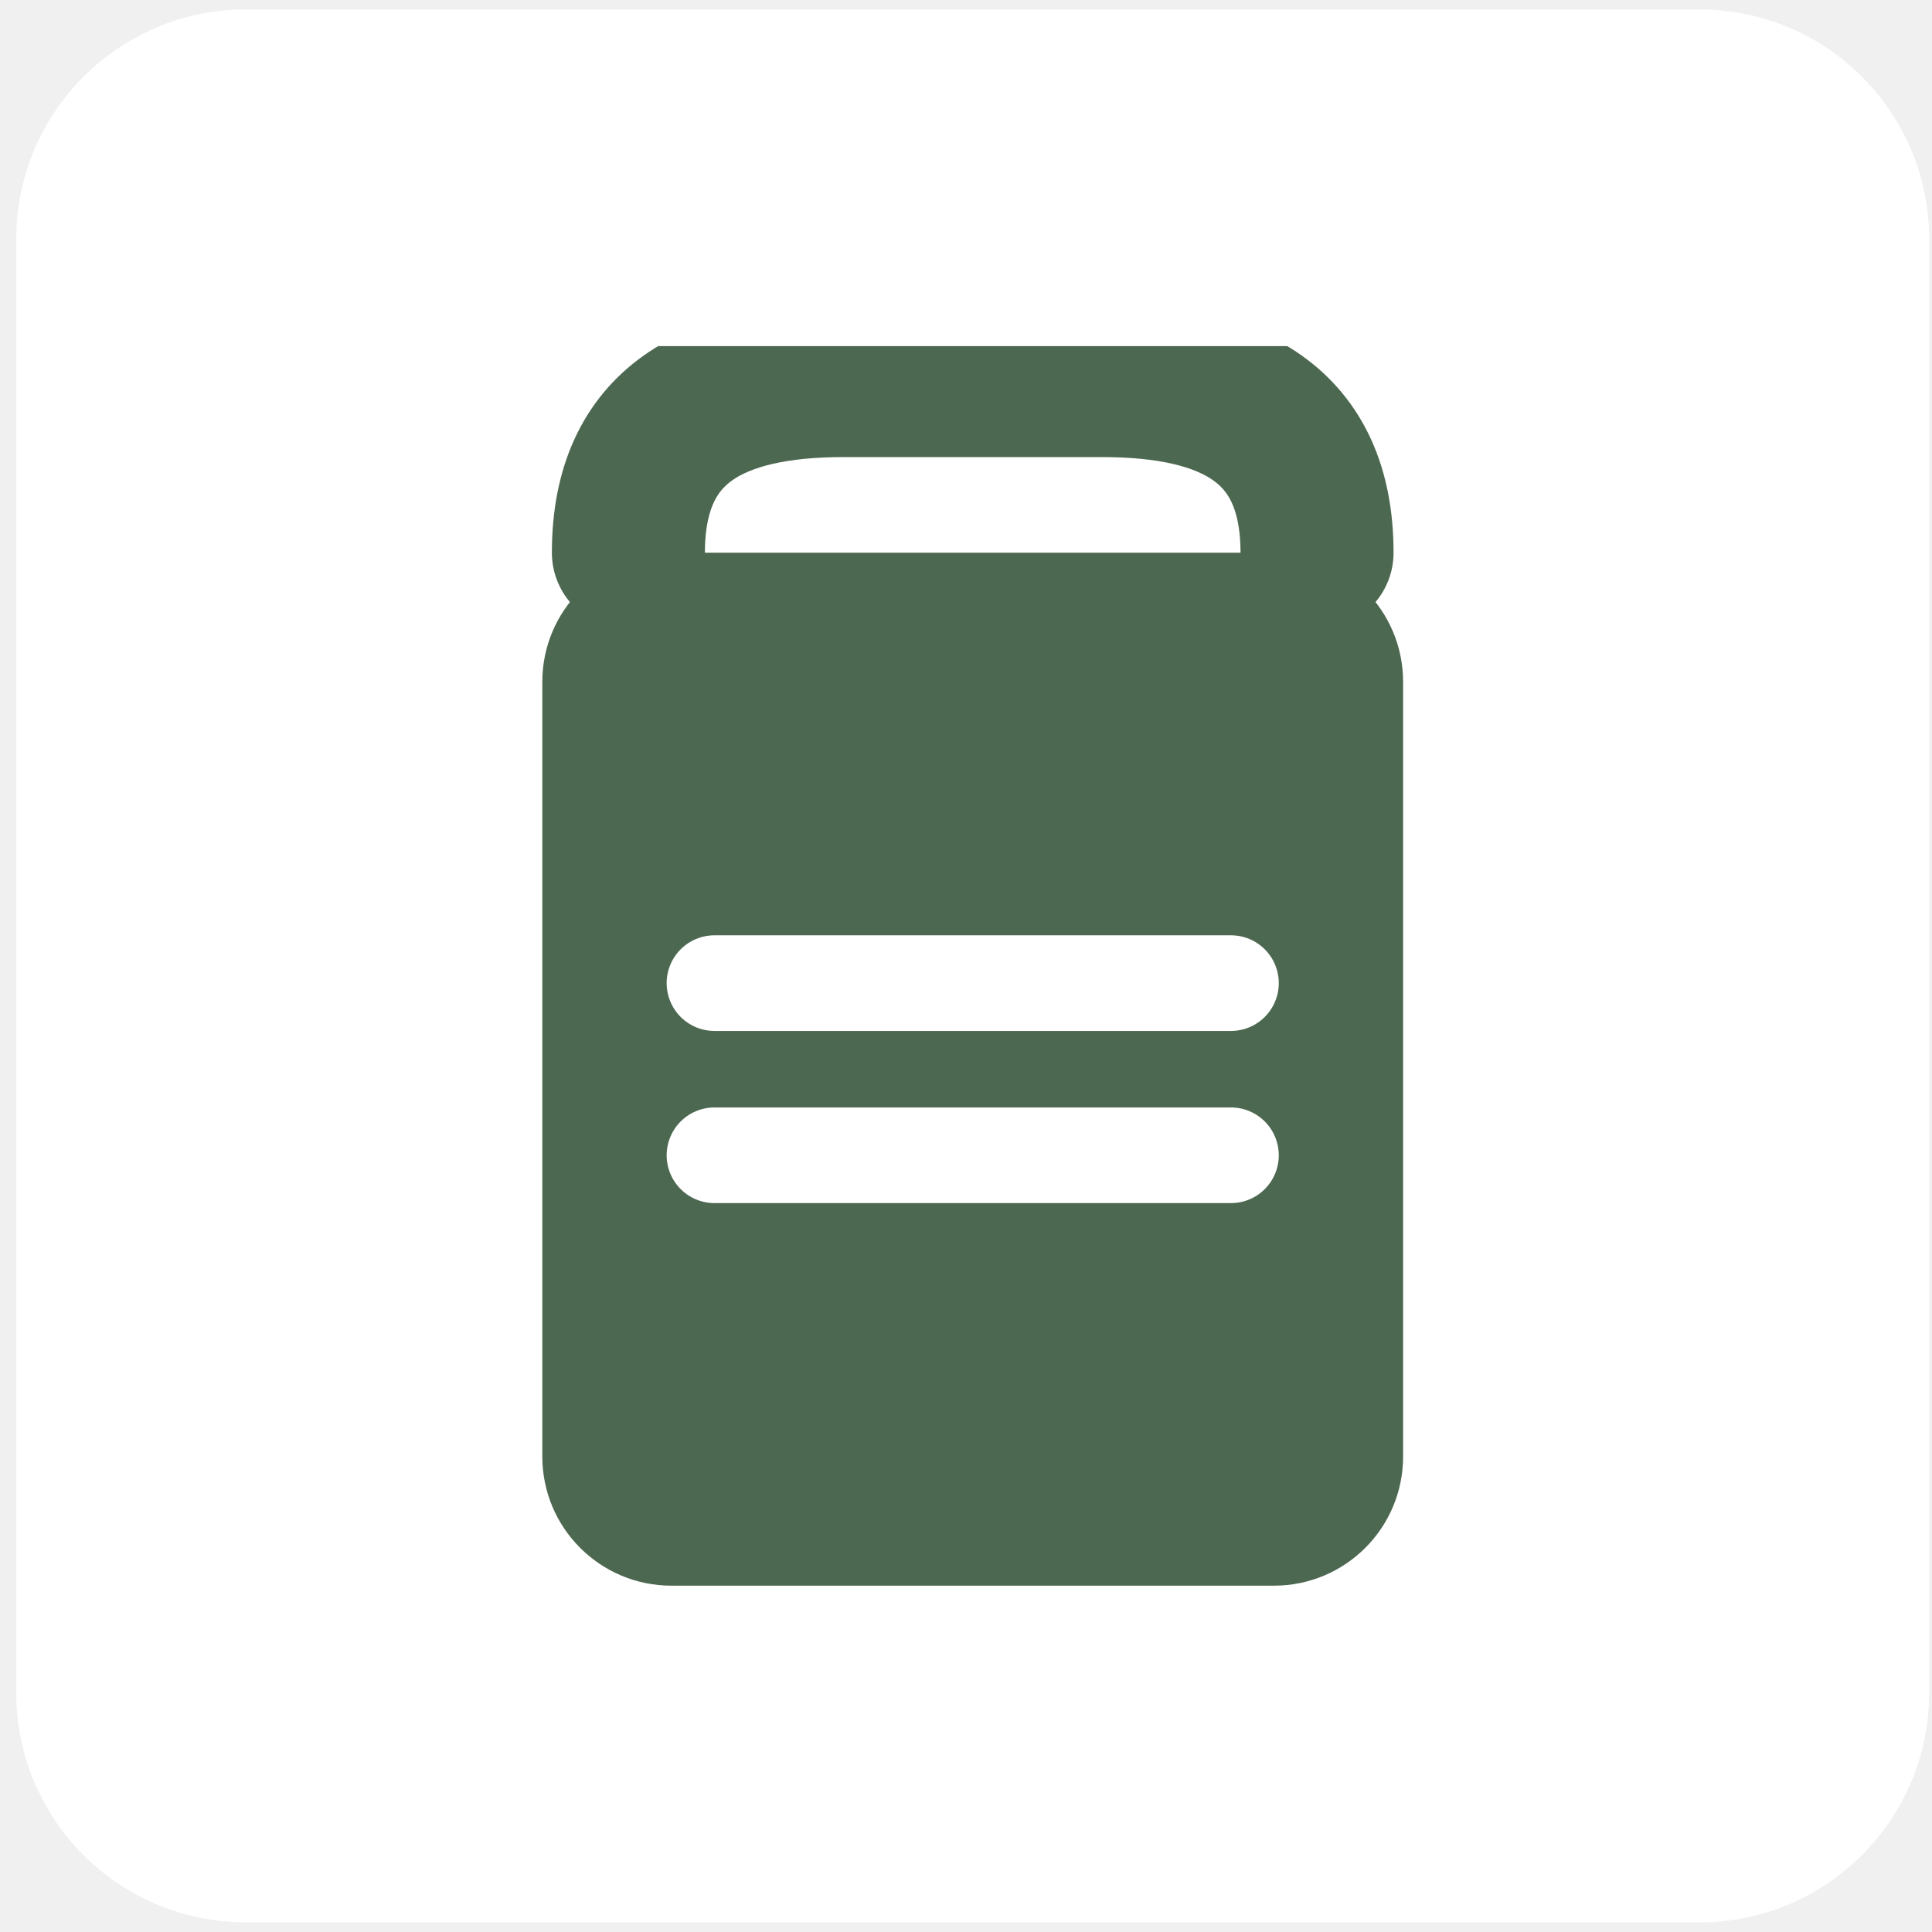
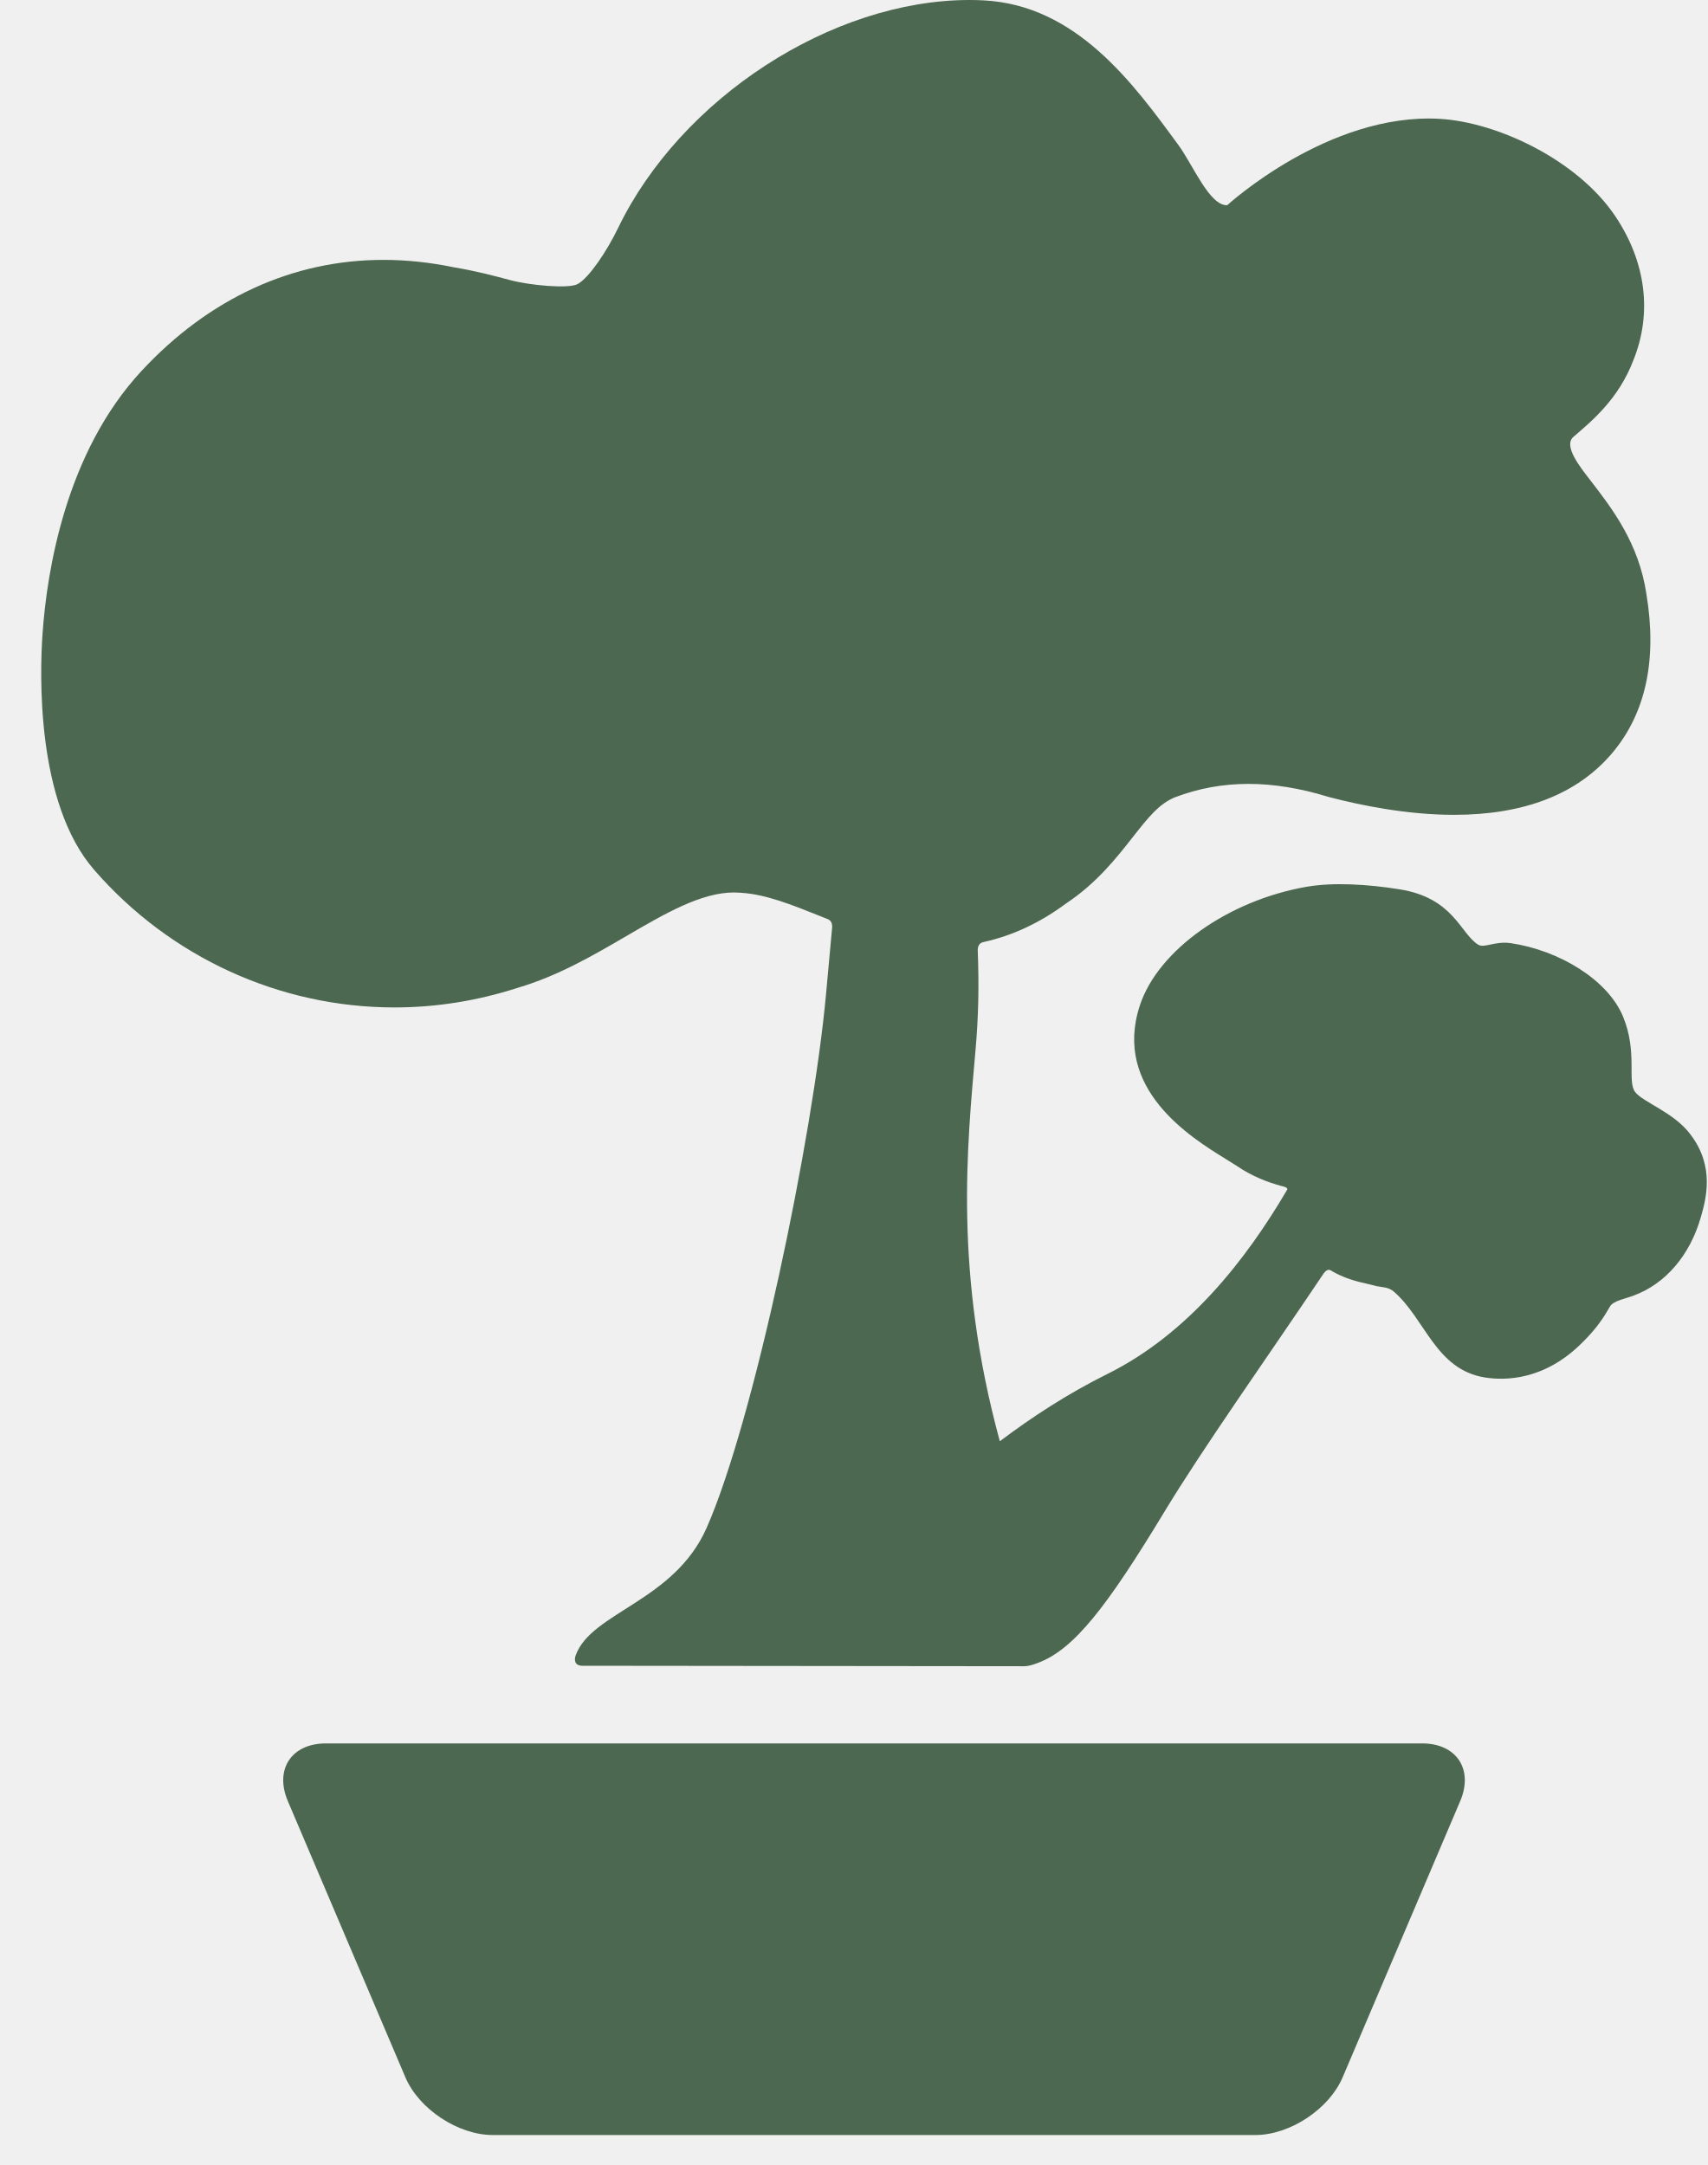
- <svg xmlns="http://www.w3.org/2000/svg" width="101" height="101" viewBox="0 0 101 101" fill="none">
-   <rect x="0.851" y="0.495" width="100" height="100" rx="12" fill="white" />
-   <g clip-path="url(#clip0_111_2439)">
-     <path d="M66.601 28.895H35.101C31.373 28.895 28.351 31.917 28.351 35.645V76.145C28.351 79.873 31.373 82.895 35.101 82.895H66.601C70.329 82.895 73.351 79.873 73.351 76.145V35.645C73.351 31.917 70.329 28.895 66.601 28.895Z" fill="#4D6850" />
-     <path d="M32.851 28.895C32.851 22.145 37.351 19.895 44.101 19.895H57.601C64.351 19.895 68.851 22.145 68.851 28.895" stroke="#4D6850" stroke-width="8" stroke-linecap="round" />
-     <path d="M37.351 51.395H64.351" stroke="white" stroke-width="5" stroke-linecap="round" />
-     <path d="M37.351 60.395H64.351" stroke="white" stroke-width="5" stroke-linecap="round" />
-   </g>
-   <defs>
-     <clipPath id="clip0_111_2439">
-       <rect width="45" height="64.8" fill="white" transform="translate(28.3513 18.0951)" />
-     </clipPath>
-   </defs>
+ <svg xmlns="http://www.w3.org/2000/svg" width="41" height="52" viewBox="0 0 41 52" fill="none">
+   <path d="M32.243 49.895C31.919 50.657 30.976 51.28 30.149 51.28H11.831C11.003 51.28 10.06 50.657 9.736 49.895L6.912 43.259C6.588 42.497 7 41.874 7.828 41.874H34.151C34.979 41.874 35.391 42.497 35.067 43.259L32.243 49.895Z" fill="#4D6850" />
+   <path d="M40.598 27.25C40.206 26.718 39.454 26.476 39.266 26.226C39.071 25.965 39.332 25.274 38.977 24.416C38.612 23.533 37.445 22.826 36.286 22.654C35.898 22.596 35.647 22.782 35.498 22.689C35.066 22.421 34.912 21.567 33.61 21.36C32.832 21.235 32.014 21.19 31.39 21.297C29.502 21.621 27.813 22.819 27.375 24.145C26.711 26.153 28.606 27.324 29.415 27.824C29.51 27.883 29.605 27.941 29.694 27.999C30.068 28.255 30.443 28.395 30.753 28.48C30.833 28.502 30.957 28.521 30.901 28.592C29.935 30.237 28.546 32.031 26.599 32.998C25.636 33.475 24.764 34.048 24.011 34.617C22.904 30.555 23.226 27.53 23.428 25.212C23.497 24.416 23.514 23.705 23.48 22.81C23.487 22.654 23.584 22.634 23.639 22.622C24.32 22.47 24.977 22.163 25.6 21.701C26.335 21.213 26.812 20.606 27.196 20.116C27.601 19.599 27.833 19.318 28.198 19.157C28.777 18.935 29.362 18.828 29.985 18.828C30.578 18.828 31.213 18.93 31.875 19.132L31.909 19.142L31.943 19.151C32.681 19.343 33.796 19.571 34.919 19.571C36.605 19.571 37.882 19.073 38.714 18.091C39.522 17.136 39.8 15.851 39.539 14.271C39.359 13.051 38.718 12.217 38.2 11.546C37.945 11.215 37.535 10.709 37.787 10.492C38.211 10.125 38.868 9.595 39.227 8.648C39.682 7.518 39.528 6.294 38.794 5.197C37.884 3.837 35.953 2.935 34.582 2.855C31.902 2.697 29.473 4.929 29.471 4.929C29.047 4.944 28.653 3.97 28.307 3.494C27.21 1.992 25.846 0.122 23.62 0.009C23.509 0.003 23.396 0 23.283 0C19.978 0 16.348 2.357 14.84 5.483C14.576 6.029 14.149 6.67 13.873 6.822C13.655 6.942 12.716 6.853 12.248 6.727C11.887 6.63 11.44 6.51 10.894 6.419C10.326 6.301 9.758 6.242 9.206 6.242C7.028 6.242 5.02 7.164 3.4 8.908C1.581 10.866 1.129 13.7 1.022 15.215C0.957 16.138 0.852 19.274 2.262 20.894C4.088 22.993 6.716 24.197 9.473 24.197C9.473 24.197 9.474 24.197 9.474 24.197C10.469 24.197 11.463 24.039 12.429 23.727C13.402 23.44 14.239 22.952 15.049 22.479C15.968 21.943 16.837 21.436 17.625 21.436C17.679 21.436 17.731 21.438 17.784 21.442L17.815 21.445C18.396 21.483 19.018 21.732 19.676 21.995C19.747 22.023 19.818 22.052 19.89 22.081C19.926 22.095 19.991 22.148 19.984 22.272C19.936 22.802 19.896 23.239 19.837 23.88C19.523 27.31 18.11 34.109 16.971 36.694C16.189 38.468 14.205 38.717 13.825 39.758C13.792 39.848 13.777 40.021 14.016 40.009C14.016 40.009 24.529 40.02 24.597 40.02C24.722 40.02 24.842 39.97 24.915 39.944C25.784 39.628 26.577 38.601 27.959 36.318C28.887 34.783 30.386 32.672 31.786 30.589C31.894 30.441 31.958 30.514 32.004 30.54C32.212 30.658 32.463 30.755 32.768 30.819C32.872 30.846 32.967 30.869 33.058 30.891C33.176 30.919 33.34 30.907 33.471 31.021C34.229 31.675 34.474 32.896 35.661 33.085C36.15 33.163 37.103 33.155 38.011 32.234C38.356 31.893 38.517 31.635 38.665 31.378C38.744 31.242 39.031 31.195 39.234 31.117C40.002 30.833 40.59 30.143 40.85 29.219C40.964 28.814 41.191 28.028 40.598 27.25Z" fill="#4D6850" />
</svg>
